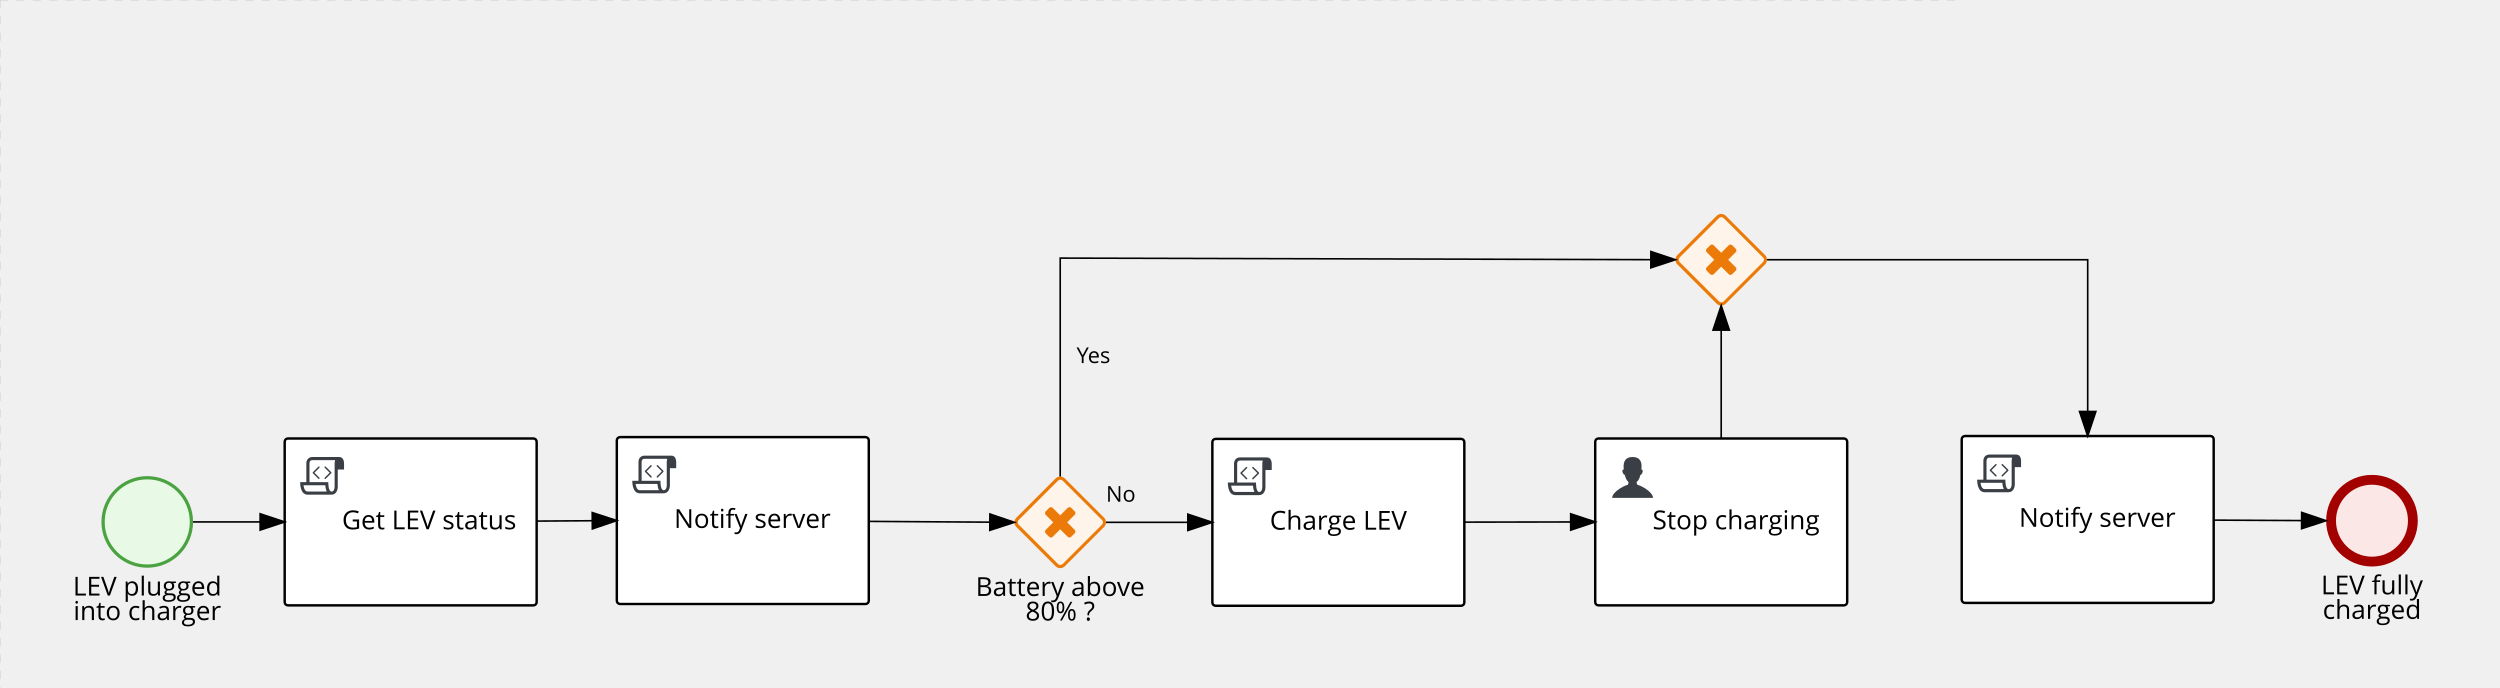
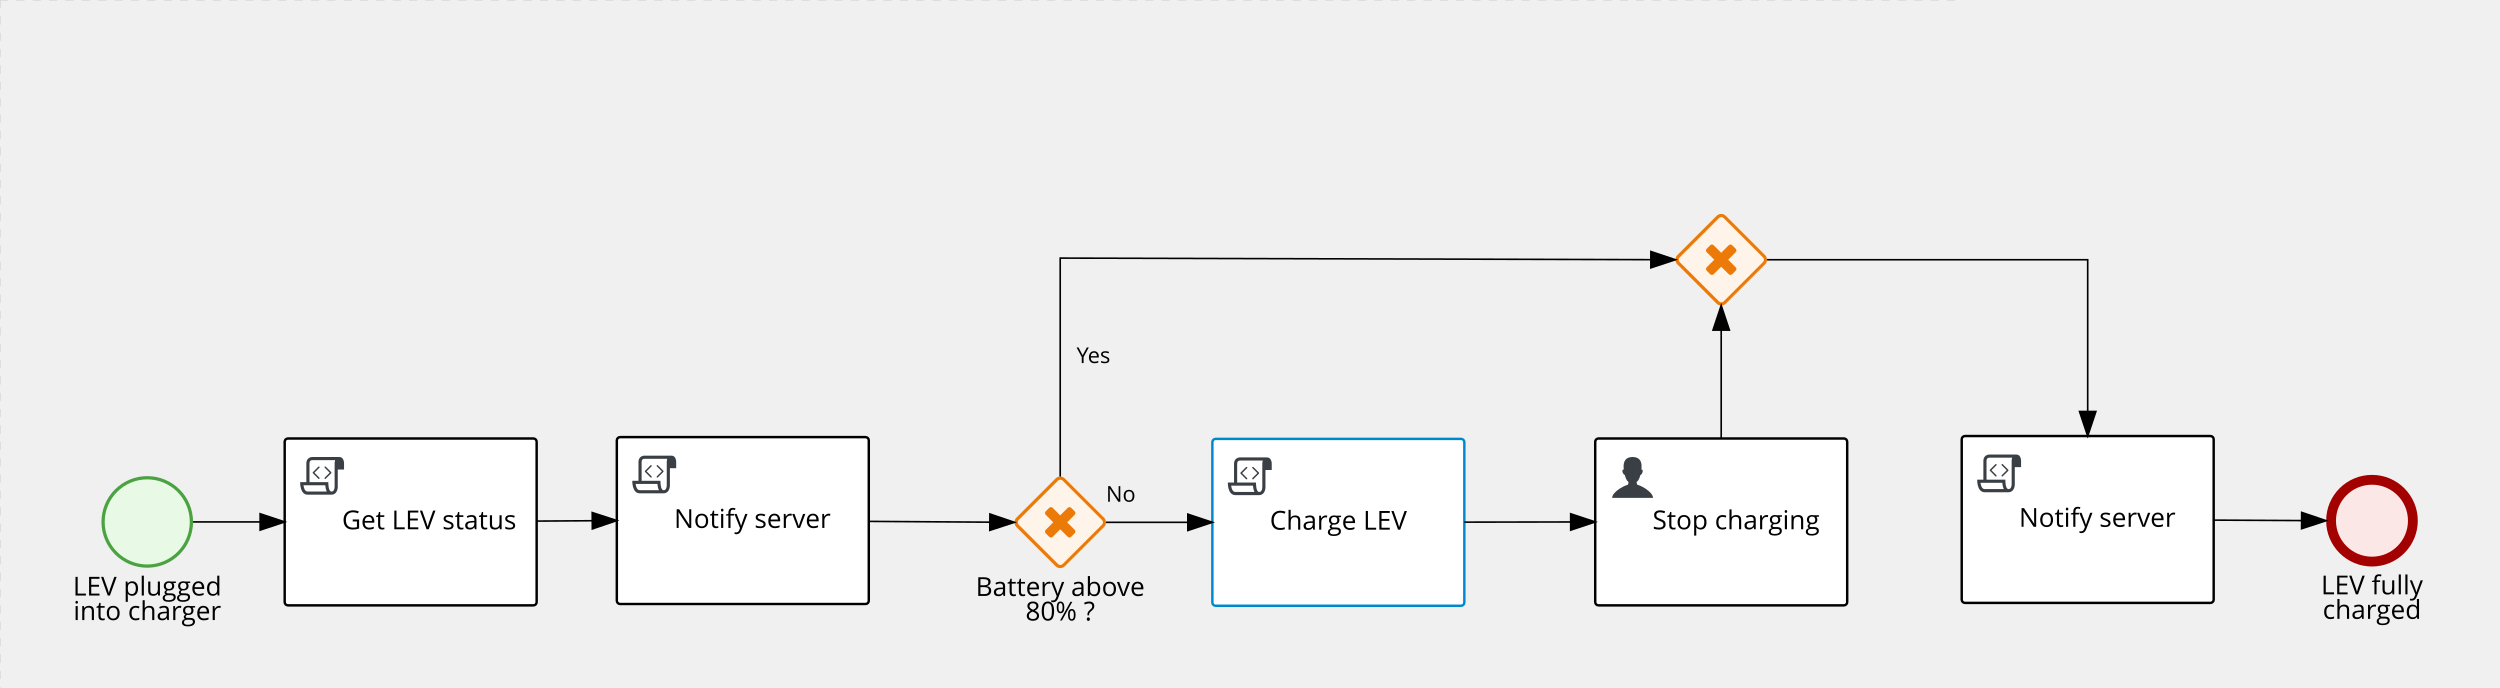
<svg xmlns="http://www.w3.org/2000/svg" version="1.1" width="1528" height="420" viewBox="0 0 1528 420">
  <defs />
  <g transform="matrix(1,0,0,1,0,0)">
    <g>
      <g>
        <g>
          <path fill="none" stroke="#d3d3d3" paint-order="fill stroke markers" d=" M 0 0 L 1200 0" stroke-miterlimit="10" stroke-opacity="0.8" stroke-dasharray="5" />
        </g>
        <g>
          <path fill="none" stroke="#d3d3d3" paint-order="fill stroke markers" d=" M 0 0 L 0 800" stroke-miterlimit="10" stroke-opacity="0.8" stroke-dasharray="5" />
        </g>
      </g>
      <g id="_4B5C4515-BD2F-43A4-8A5E-1904B69EF2A3" bpmn2nodeid="_4B5C4515-BD2F-43A4-8A5E-1904B69EF2A3" transform="matrix(1,0,0,1,620,291.25)">
        <g>
          <path fill="none" stroke="none" />
        </g>
        <g transform="matrix(0.125,0,0,0.125,0,0)">
          <g transform="matrix(1,0,0,1,0,0)">
            <path fill="#fef4ea" stroke="none" id="_4B5C4515-BD2F-43A4-8A5E-1904B69EF2A3?shapeType=BACKGROUND" paint-order="stroke fill markers" d=" M 0 0 M 224.4 4.3 C 216.4 4.3 208.4 7.3 202.3 13.4 L 13.5 202.2 C 1.3 214.4 1.3 234.2 13.5 246.4 L 202.2 435.1 C 208.3 441.2 216.4 444.2 224.3 444.2 C 232.2 444.2 240.3 441.2 246.4 435.1 L 435.1 246.4 C 447.3 234.2 447.3 214.4 435.1 202.2 L 246.5 13.4 C 240.4 7.3 232.4 4.3 224.4 4.3 L 224.4 4.3 Z" />
          </g>
          <g>
            <g transform="matrix(1,0,0,1,0,0)">
              <g transform="matrix(1,0,0,1,0,0)">
                <path fill="#ec7a08" stroke="none" id="_4B5C4515-BD2F-43A4-8A5E-1904B69EF2A3?shapeType=BORDER&amp;renderType=FILL" paint-order="stroke fill markers" d=" M 0 0 M 20.8 212.7 L 213.3 20.2 C 219.6 13.9 229.7 13.9 235.9 20.2 L 428.4 212.7 C 434.7 219 434.7 229.1 428.4 235.3 L 235.9 427.8 C 229.6 434.1 219.5 434.1 213.3 427.8 L 20.8 235.3 C 14.5 229.1 14.5 218.9 20.8 212.7 L 20.8 212.7 Z M 0 0 M 0 224 C 0 232.1 3.1 240.3 9.3 246.5 L 201.5 438.7 C 213.9 451.1 234.1 451.1 246.5 438.7 L 438.7 246.5 C 444.9 240.3 448 232.1 448 224 C 448 215.9 444.9 207.7 438.7 201.5 L 246.5 9.3 C 234.1 -3.1 213.9 -3.1 201.5 9.3 L 9.3 201.5 C 3.1 207.7 0 215.9 0 224 L 0 224 Z" />
              </g>
            </g>
          </g>
          <g>
            <g transform="matrix(1,0,0,1,0,0)">
              <g transform="matrix(1,0,0,1,0,0)">
                <path fill="#ec7a08" stroke="none" id="_4B5C4515-BD2F-43A4-8A5E-1904B69EF2A3undefined" paint-order="stroke fill markers" d=" M 0 0 M 298.2 269.2 C 298.2 272.6 297.1 275.3 294.7 277.7 L 277.7 294.7 C 275.3 297.1 272.6 298.2 269.2 298.2 C 265.8 298.2 263.1 297.1 260.7 294.7 L 224 258 L 187.2 294.8 C 184.8 297.2 182.1 298.3 178.7 298.3 C 175.3 298.3 172.6 297.2 170.2 294.8 L 153.2 277.8 C 150.8 275.4 149.7 272.7 149.7 269.3 C 149.7 265.9 150.8 263.2 153.2 260.8 L 190 224 L 153.2 187.2 C 150.8 184.8 149.7 182 149.7 178.7 C 149.7 175.3 150.8 172.5 153.2 170.2 L 170.2 153.2 C 172.6 150.8 175.3 149.7 178.7 149.7 C 182.1 149.7 184.8 150.8 187.2 153.2 L 224 190 L 260.8 153.2 C 263.2 150.8 265.9 149.7 269.3 149.7 C 272.7 149.7 275.4 150.8 277.8 153.2 L 294.8 170.2 C 297.2 172.5 298.3 175.3 298.3 178.7 C 298.3 182 297.2 184.8 294.8 187.2 L 258 224 L 294.8 260.8 C 297.1 263.1 298.2 265.9 298.2 269.2 Z" />
              </g>
            </g>
          </g>
        </g>
        <g transform="matrix(1,0,0,1,-25.74219,61)">
          <text fill="#000000" stroke="none" font-family="Open Sans" font-size="12pt" font-style="normal" font-weight="normal" text-decoration="normal" x="53.742" y="12" text-anchor="middle" dominant-baseline="alphabetic">Battery above </text>
          <text fill="#000000" stroke="none" font-family="Open Sans" font-size="12pt" font-style="normal" font-weight="normal" text-decoration="normal" x="53.742" y="27" text-anchor="middle" dominant-baseline="alphabetic">        80% ?        </text>
        </g>
      </g>
      <g id="_B5CCC057-EF30-4952-B1A7-DE82EDC33570" bpmn2nodeid="_B5CCC057-EF30-4952-B1A7-DE82EDC33570" transform="matrix(1,0,0,1,62,291)">
        <g>
          <path fill="none" stroke="none" />
        </g>
        <g transform="matrix(0.125,0,0,0.125,0,0)">
          <g transform="matrix(1,0,0,1,0,0)">
            <path fill="#e8fae6" stroke="none" id="_B5CCC057-EF30-4952-B1A7-DE82EDC33570?shapeType=BACKGROUND" paint-order="stroke fill markers" d=" M 0 0 M 444 224 C 444 263.9 434.2 300.8 414.4 334.5 C 394.7 368.2 368 394.9 334.4 414.5 C 300.8 434.1 263.9 444 224 444 C 184.1 444 147.2 434.2 113.5 414.4 C 79.8 394.7 53.1 368 33.5 334.4 C 13.9 300.8 4 263.9 4 224 C 4 184.1 13.8 147.2 33.6 113.5 C 53.4 79.8 80.1 53.1 113.6 33.5 C 147.1 13.9 184.1 4 224 4 C 263.9 4 300.8 13.8 334.5 33.6 C 368.2 53.4 394.9 80.1 414.5 113.6 C 434.1 147.1 444 184.1 444 224 Z" />
          </g>
          <g>
            <g transform="matrix(1,0,0,1,0,0)">
              <g transform="matrix(1,0,0,1,0,0)">
                <path fill="#4aa241" stroke="none" id="_B5CCC057-EF30-4952-B1A7-DE82EDC33570?shapeType=BORDER&amp;renderType=FILL" paint-order="stroke fill markers" d=" M 0 0 M 224 0 C 100.3 0 0 100.3 0 224 C 0 347.7 100.3 448 224 448 C 347.7 448 448 347.7 448 224 C 448 100.3 347.7 0 224 0 Z M 0 0 M 224 432 C 109.1 432 16 338.9 16 224 C 16 109.1 109.1 16 224 16 C 338.9 16 432 109.1 432 224 C 432 338.9 338.9 432 224 432 Z" />
              </g>
            </g>
          </g>
        </g>
        <g transform="matrix(1,0,0,1,-19.51172,61)">
          <text fill="#000000" stroke="none" font-family="Open Sans" font-size="12pt" font-style="normal" font-weight="normal" text-decoration="normal" x="47.512" y="12" text-anchor="middle" dominant-baseline="alphabetic">LEV plugged </text>
          <text fill="#000000" stroke="none" font-family="Open Sans" font-size="12pt" font-style="normal" font-weight="normal" text-decoration="normal" x="47.512" y="27" text-anchor="middle" dominant-baseline="alphabetic">into charger </text>
        </g>
      </g>
      <g id="_08F3C379-D075-4F62-9CAC-3A40F6E01151" bpmn2nodeid="_08F3C379-D075-4F62-9CAC-3A40F6E01151" transform="matrix(1,0,0,1,1024,130.75)">
        <g>
          <path fill="none" stroke="none" />
        </g>
        <g transform="matrix(0.125,0,0,0.125,0,0)">
          <g transform="matrix(1,0,0,1,0,0)">
            <path fill="#fef4ea" stroke="none" id="_08F3C379-D075-4F62-9CAC-3A40F6E01151?shapeType=BACKGROUND" paint-order="stroke fill markers" d=" M 0 0 M 224.4 4.3 C 216.4 4.3 208.4 7.3 202.3 13.4 L 13.5 202.2 C 1.3 214.4 1.3 234.2 13.5 246.4 L 202.2 435.1 C 208.3 441.2 216.4 444.2 224.3 444.2 C 232.2 444.2 240.3 441.2 246.4 435.1 L 435.1 246.4 C 447.3 234.2 447.3 214.4 435.1 202.2 L 246.5 13.4 C 240.4 7.3 232.4 4.3 224.4 4.3 L 224.4 4.3 Z" />
          </g>
          <g>
            <g transform="matrix(1,0,0,1,0,0)">
              <g transform="matrix(1,0,0,1,0,0)">
                <path fill="#ec7a08" stroke="none" id="_08F3C379-D075-4F62-9CAC-3A40F6E01151?shapeType=BORDER&amp;renderType=FILL" paint-order="stroke fill markers" d=" M 0 0 M 20.8 212.7 L 213.3 20.2 C 219.6 13.9 229.7 13.9 235.9 20.2 L 428.4 212.7 C 434.7 219 434.7 229.1 428.4 235.3 L 235.9 427.8 C 229.6 434.1 219.5 434.1 213.3 427.8 L 20.8 235.3 C 14.5 229.1 14.5 218.9 20.8 212.7 L 20.8 212.7 Z M 0 0 M 0 224 C 0 232.1 3.1 240.3 9.3 246.5 L 201.5 438.7 C 213.9 451.1 234.1 451.1 246.5 438.7 L 438.7 246.5 C 444.9 240.3 448 232.1 448 224 C 448 215.9 444.9 207.7 438.7 201.5 L 246.5 9.3 C 234.1 -3.1 213.9 -3.1 201.5 9.3 L 9.3 201.5 C 3.1 207.7 0 215.9 0 224 L 0 224 Z" />
              </g>
            </g>
          </g>
          <g>
            <g transform="matrix(1,0,0,1,0,0)">
              <g transform="matrix(1,0,0,1,0,0)">
                <path fill="#ec7a08" stroke="none" id="_08F3C379-D075-4F62-9CAC-3A40F6E01151undefined" paint-order="stroke fill markers" d=" M 0 0 M 298.2 269.2 C 298.2 272.6 297.1 275.3 294.7 277.7 L 277.7 294.7 C 275.3 297.1 272.6 298.2 269.2 298.2 C 265.8 298.2 263.1 297.1 260.7 294.7 L 224 258 L 187.2 294.8 C 184.8 297.2 182.1 298.3 178.7 298.3 C 175.3 298.3 172.6 297.2 170.2 294.8 L 153.2 277.8 C 150.8 275.4 149.7 272.7 149.7 269.3 C 149.7 265.9 150.8 263.2 153.2 260.8 L 190 224 L 153.2 187.2 C 150.8 184.8 149.7 182 149.7 178.7 C 149.7 175.3 150.8 172.5 153.2 170.2 L 170.2 153.2 C 172.6 150.8 175.3 149.7 178.7 149.7 C 182.1 149.7 184.8 150.8 187.2 153.2 L 224 190 L 260.8 153.2 C 263.2 150.8 265.9 149.7 269.3 149.7 C 272.7 149.7 275.4 150.8 277.8 153.2 L 294.8 170.2 C 297.2 172.5 298.3 175.3 298.3 178.7 C 298.3 182 297.2 184.8 294.8 187.2 L 258 224 L 294.8 260.8 C 297.1 263.1 298.2 265.9 298.2 269.2 Z" />
              </g>
            </g>
          </g>
        </g>
        <g transform="matrix(1,0,0,1,28,61)" />
      </g>
      <g id="_A47060D8-9A13-48FD-B64A-E8CAF3DBD5E8" bpmn2nodeid="_A47060D8-9A13-48FD-B64A-E8CAF3DBD5E8" transform="matrix(1,0,0,1,377,267.168)">
        <g>
          <path fill="none" stroke="none" />
        </g>
        <g transform="matrix(1,0,0,1,0,0)">
          <path fill="#ffffff" stroke="none" id="_A47060D8-9A13-48FD-B64A-E8CAF3DBD5E8?shapeType=BACKGROUND" paint-order="stroke fill markers" d=" M 2 0 L 152 0 L 152 0 A 2 2 0 0 1 154 2 L 154 100 L 154 100 A 2 2 0 0 1 152 102 L 2 102 L 2 102 A 2 2 0 0 1 0 100 L 0 2 L 0 2 A 2 2 0 0 1 2 0 Z" />
        </g>
        <g transform="matrix(1,0,0,1,0,0)">
          <path fill="none" stroke="rgb(0,0,0)" id="_A47060D8-9A13-48FD-B64A-E8CAF3DBD5E8?shapeType=BORDER&amp;renderType=STROKE" paint-order="fill stroke markers" d=" M 2 0 L 152 0 L 152 0 A 2 2 0 0 1 154 2 L 154 100 L 154 100 A 2 2 0 0 1 152 102 L 2 102 L 2 102 A 2 2 0 0 1 0 100 L 0 2 L 0 2 A 2 2 0 0 1 2 0 Z" stroke-miterlimit="10" stroke-width="1.5" stroke-dasharray="" />
        </g>
        <g>
          <g transform="matrix(0.06,0,0,0.06,9.4,9.4)">
            <g transform="matrix(1,0,0,1,0,0)">
              <path fill="#393f44" stroke="none" id="_A47060D8-9A13-48FD-B64A-E8CAF3DBD5E8undefined" paint-order="stroke fill markers" d=" M 0 0 M 197.3 130.2 C 194.4 127.3 189.6 127.3 186.7 130.2 L 130.2 186.7 C 127.3 189.6 127.3 194.4 130.2 197.3 L 186.7 253.8 C 188.1 255.3 190.1 256 192 256 C 193.9 256 195.9 255.3 197.3 253.7 C 200.2 250.8 200.2 246 197.3 243.1 L 146.2 192 L 197.3 140.8 C 200.2 137.9 200.2 133.1 197.3 130.2 Z" />
            </g>
            <g transform="matrix(1,0,0,1,0,0)">
              <path fill="#393f44" stroke="none" id="_A47060D8-9A13-48FD-B64A-E8CAF3DBD5E8undefined" paint-order="stroke fill markers" d=" M 0 0 M 261.3 130.2 C 258.4 127.3 253.6 127.3 250.7 130.2 C 247.8 133.1 247.8 137.9 250.7 140.8 L 301.8 191.9 L 250.7 243 C 247.8 245.9 247.8 250.7 250.7 253.6 C 252.1 255.3 254.1 256 256 256 C 257.9 256 259.9 255.3 261.3 253.8 L 317.8 197.3 C 320.7 194.4 320.7 189.6 317.8 186.7 L 261.3 130.2 Z" />
            </g>
            <g transform="matrix(1,0,0,1,0,0)">
              <path fill="#393f44" stroke="none" id="_A47060D8-9A13-48FD-B64A-E8CAF3DBD5E8undefined" paint-order="stroke fill markers" d=" M 0 0 M 400 32 C 400 32 152.8 32 128 32 C 62 32 64 96 64 96 L 64 288 L 1 288 C 1 288 -4 416 78 416 L 320 416 C 368 416 384 368 384 336 C 384 314.2 384 224.4 384 160 L 448 160 L 448 96 C 448 96 449 32 400 32 Z M 0 0 M 78 383.9 C 68.5 383.9 61.6 381.1 55.5 374.9 C 43.4 362.4 37.5 339.6 34.9 320 L 256.9 320 C 257.1 322.7 257.3 325.4 257.6 328.2 C 260 351.6 264.7 370.1 271.9 383.9 L 78 383.9 L 78 383.9 Z M 0 0 M 352 336 C 352 345.9 349.6 360.3 342.9 371 C 337.2 380.1 330.4 384 320 384 C 285 384 288 288 288 288 L 96 288 L 96 96 L 96 95.9 L 96 95.1 C 96 90.6 97.6 78.3 104.7 71.2 C 106.5 69.4 111.9 64 128 64 L 356.5 64 C 354.4 72.8 352.8 81.8 352.2 89.9 C 352.2 90.5 352.1 91.1 352.1 91.7 C 352.1 92 352.1 92.3 352.1 92.6 C 352 94.8 352 96 352 96 L 352 160 L 352 336 Z" />
            </g>
          </g>
        </g>
        <g transform="matrix(1,0,0,1,35,43.5)">
          <text fill="#000000" stroke="none" font-family="Open Sans" font-size="12pt" font-style="normal" font-weight="normal" text-decoration="normal" x="47.863" y="12" text-anchor="middle" dominant-baseline="alphabetic">Notify server</text>
        </g>
      </g>
      <g id="_00CB8FBA-5BE4-4E2A-A73D-FD6F79FF0930" bpmn2nodeid="_00CB8FBA-5BE4-4E2A-A73D-FD6F79FF0930" transform="matrix(1,0,0,1,174,268)">
        <g>
          <path fill="none" stroke="none" />
        </g>
        <g transform="matrix(1,0,0,1,0,0)">
          <path fill="#ffffff" stroke="none" id="_00CB8FBA-5BE4-4E2A-A73D-FD6F79FF0930?shapeType=BACKGROUND" paint-order="stroke fill markers" d=" M 2 0 L 152 0 L 152 0 A 2 2 0 0 1 154 2 L 154 100 L 154 100 A 2 2 0 0 1 152 102 L 2 102 L 2 102 A 2 2 0 0 1 0 100 L 0 2 L 0 2 A 2 2 0 0 1 2 0 Z" />
        </g>
        <g transform="matrix(1,0,0,1,0,0)">
          <path fill="none" stroke="rgb(0,0,0)" id="_00CB8FBA-5BE4-4E2A-A73D-FD6F79FF0930?shapeType=BORDER&amp;renderType=STROKE" paint-order="fill stroke markers" d=" M 2 0 L 152 0 L 152 0 A 2 2 0 0 1 154 2 L 154 100 L 154 100 A 2 2 0 0 1 152 102 L 2 102 L 2 102 A 2 2 0 0 1 0 100 L 0 2 L 0 2 A 2 2 0 0 1 2 0 Z" stroke-miterlimit="10" stroke-width="1.5" stroke-dasharray="" />
        </g>
        <g>
          <g transform="matrix(0.06,0,0,0.06,9.4,9.4)">
            <g transform="matrix(1,0,0,1,0,0)">
              <path fill="#393f44" stroke="none" id="_00CB8FBA-5BE4-4E2A-A73D-FD6F79FF0930undefined" paint-order="stroke fill markers" d=" M 0 0 M 197.3 130.2 C 194.4 127.3 189.6 127.3 186.7 130.2 L 130.2 186.7 C 127.3 189.6 127.3 194.4 130.2 197.3 L 186.7 253.8 C 188.1 255.3 190.1 256 192 256 C 193.9 256 195.9 255.3 197.3 253.7 C 200.2 250.8 200.2 246 197.3 243.1 L 146.2 192 L 197.3 140.8 C 200.2 137.9 200.2 133.1 197.3 130.2 Z" />
            </g>
            <g transform="matrix(1,0,0,1,0,0)">
              <path fill="#393f44" stroke="none" id="_00CB8FBA-5BE4-4E2A-A73D-FD6F79FF0930undefined" paint-order="stroke fill markers" d=" M 0 0 M 261.3 130.2 C 258.4 127.3 253.6 127.3 250.7 130.2 C 247.8 133.1 247.8 137.9 250.7 140.8 L 301.8 191.9 L 250.7 243 C 247.8 245.9 247.8 250.7 250.7 253.6 C 252.1 255.3 254.1 256 256 256 C 257.9 256 259.9 255.3 261.3 253.8 L 317.8 197.3 C 320.7 194.4 320.7 189.6 317.8 186.7 L 261.3 130.2 Z" />
            </g>
            <g transform="matrix(1,0,0,1,0,0)">
              <path fill="#393f44" stroke="none" id="_00CB8FBA-5BE4-4E2A-A73D-FD6F79FF0930undefined" paint-order="stroke fill markers" d=" M 0 0 M 400 32 C 400 32 152.8 32 128 32 C 62 32 64 96 64 96 L 64 288 L 1 288 C 1 288 -4 416 78 416 L 320 416 C 368 416 384 368 384 336 C 384 314.2 384 224.4 384 160 L 448 160 L 448 96 C 448 96 449 32 400 32 Z M 0 0 M 78 383.9 C 68.5 383.9 61.6 381.1 55.5 374.9 C 43.4 362.4 37.5 339.6 34.9 320 L 256.9 320 C 257.1 322.7 257.3 325.4 257.6 328.2 C 260 351.6 264.7 370.1 271.9 383.9 L 78 383.9 L 78 383.9 Z M 0 0 M 352 336 C 352 345.9 349.6 360.3 342.9 371 C 337.2 380.1 330.4 384 320 384 C 285 384 288 288 288 288 L 96 288 L 96 96 L 96 95.9 L 96 95.1 C 96 90.6 97.6 78.3 104.7 71.2 C 106.5 69.4 111.9 64 128 64 L 356.5 64 C 354.4 72.8 352.8 81.8 352.2 89.9 C 352.2 90.5 352.1 91.1 352.1 91.7 C 352.1 92 352.1 92.3 352.1 92.6 C 352 94.8 352 96 352 96 L 352 160 L 352 336 Z" />
            </g>
          </g>
        </g>
        <g transform="matrix(1,0,0,1,35,43.5)">
          <text fill="#000000" stroke="none" font-family="Open Sans" font-size="12pt" font-style="normal" font-weight="normal" text-decoration="normal" x="53.297" y="12" text-anchor="middle" dominant-baseline="alphabetic">Get LEV status</text>
        </g>
      </g>
      <g id="_267D009A-15D0-4B9D-A7A2-544B05562087" bpmn2nodeid="_267D009A-15D0-4B9D-A7A2-544B05562087" transform="matrix(1,0,0,1,1421.75,290.25)">
        <g>
          <path fill="none" stroke="none" />
        </g>
        <g transform="matrix(0.125,0,0,0.125,0,0)">
          <g transform="matrix(1,0,0,1,0,0)">
            <path fill="#fce7e7" stroke="none" id="_267D009A-15D0-4B9D-A7A2-544B05562087?shapeType=BACKGROUND" paint-order="stroke fill markers" d=" M 0 0 M 444 224 C 444 263.9 434.2 300.8 414.4 334.5 C 394.7 368.2 368 394.9 334.4 414.5 C 300.8 434.1 263.9 444 224 444 C 184.1 444 147.2 434.2 113.5 414.4 C 79.8 394.7 53.1 368 33.5 334.4 C 13.9 300.8 4 263.9 4 224 C 4 184.1 13.8 147.2 33.6 113.5 C 53.4 79.8 80.1 53.1 113.6 33.5 C 147.1 13.9 184.1 4 224 4 C 263.9 4 300.8 13.8 334.5 33.6 C 368.2 53.4 394.9 80.1 414.5 113.6 C 434.1 147.1 444 184.1 444 224 Z" />
          </g>
          <g>
            <g transform="matrix(1,0,0,1,0,0)">
              <g transform="matrix(1,0,0,1,0,0)">
                <path fill="#a30000" stroke="none" id="_267D009A-15D0-4B9D-A7A2-544B05562087?shapeType=BORDER&amp;renderType=FILL" paint-order="stroke fill markers" d=" M 0 0 M 224 0 C 100.3 0 0 100.3 0 224 C 0 347.7 100.3 448 224 448 C 347.7 448 448 347.7 448 224 C 448 100.3 347.7 0 224 0 Z M 0 0 M 224 400 C 126.8 400 48 321.2 48 224 C 48 126.8 126.8 48 224 48 C 321.2 48 400 126.8 400 224 C 400 321.2 321.2 400 224 400 Z" />
              </g>
            </g>
          </g>
        </g>
        <g transform="matrix(1,0,0,1,-5.21875,61)">
          <text fill="#000000" stroke="none" font-family="Open Sans" font-size="12pt" font-style="normal" font-weight="normal" text-decoration="normal" x="33.219" y="12" text-anchor="middle" dominant-baseline="alphabetic">LEV fully </text>
          <text fill="#000000" stroke="none" font-family="Open Sans" font-size="12pt" font-style="normal" font-weight="normal" text-decoration="normal" x="33.219" y="27" text-anchor="middle" dominant-baseline="alphabetic">charged </text>
        </g>
      </g>
      <g id="_A56CAD33-A695-4F9C-985E-B90B38721AEA" bpmn2nodeid="_A56CAD33-A695-4F9C-985E-B90B38721AEA" transform="matrix(1,0,0,1,975,268)">
        <g>
          <path fill="none" stroke="none" />
        </g>
        <g transform="matrix(1,0,0,1,0,0)">
          <path fill="#ffffff" stroke="none" id="_A56CAD33-A695-4F9C-985E-B90B38721AEA?shapeType=BACKGROUND" paint-order="stroke fill markers" d=" M 2 0 L 152 0 L 152 0 A 2 2 0 0 1 154 2 L 154 100 L 154 100 A 2 2 0 0 1 152 102 L 2 102 L 2 102 A 2 2 0 0 1 0 100 L 0 2 L 0 2 A 2 2 0 0 1 2 0 Z" />
        </g>
        <g transform="matrix(1,0,0,1,0,0)">
          <path fill="none" stroke="rgb(0,0,0)" id="_A56CAD33-A695-4F9C-985E-B90B38721AEA?shapeType=BORDER&amp;renderType=STROKE" paint-order="fill stroke markers" d=" M 2 0 L 152 0 L 152 0 A 2 2 0 0 1 154 2 L 154 100 L 154 100 A 2 2 0 0 1 152 102 L 2 102 L 2 102 A 2 2 0 0 1 0 100 L 0 2 L 0 2 A 2 2 0 0 1 2 0 Z" stroke-miterlimit="10" stroke-width="1.5" stroke-dasharray="" />
        </g>
        <g>
          <g transform="matrix(0.06,0,0,0.06,9.4,9.4)">
            <g transform="matrix(1,0,0,1,0,0)">
              <path fill="#393f44" stroke="none" id="_A56CAD33-A695-4F9C-985E-B90B38721AEAundefined" paint-order="stroke fill markers" d=" M 0 0 M 16 445.21 C 16 440.869 18.784 431.129 22.001 424.217 C 35.768 394.64 77.283 359.28 129 333.084 C 144.516 325.224 157.347 319.964 167.807 317.174 C 171.932 316.074 175.729 314.414 176.525 313.363 C 178.894 310.234 180.914 302.908 181.727 294.5 L 182.5 286.5 L 178.507 283.455 C 166.303 274.146 154.284 251.678 148.04 226.5 C 145.611 216.707 145.056 215.462 142.984 215.158 C 141.703 214.97 138.083 212.243 134.939 209.099 C 123.233 197.393 116.891 177.376 121.44 166.49 C 123.002 162.751 128.155 159.01 131.75 159.004 C 134.448 159 134.471 158.603 132.914 138.788 C 130.927 113.496 134.279 92.265 143.132 74.076 C 152.232 55.38 167.569 42.882 189.049 36.66 C 210.203 30.532 237.797 30.532 258.951 36.66 C 300.042 48.563 318.958 83.806 314.955 141 C 314.32 150.075 313.624 157.788 313.409 158.14 C 313.194 158.493 314.575 159.073 316.479 159.43 C 328.929 161.766 330.986 177.018 321.496 196.621 C 316.903 206.109 309.357 214.508 304.817 215.185 C 303.023 215.453 302.293 217.146 299.943 226.5 C 296.659 239.567 294.474 245.305 287.948 257.995 C 282.491 268.606 273.035 281.109 268.108 284.229 L 264.871 286.278 L 265.518 292.889 C 266.345 301.33 268.639 309.871 270.877 312.837 C 272.067 314.415 275.002 315.79 280.063 317.139 C 291.069 320.075 303.617 325.274 321 334.102 C 369.815 358.891 410.848 393.758 425.032 422.5 C 429.07 430.682 432 440.232 432 445.21 L 432 448 L 224 448 L 16 448 L 16 445.21 Z" />
            </g>
          </g>
        </g>
        <g transform="matrix(1,0,0,1,4.04,13.68)">
          <g transform="matrix(0.04,0,0,0.04,63.36,69.12)">
            <g transform="matrix(1,0,0,1,0,0)">
              <path fill="none" stroke="none" />
            </g>
            <g transform="matrix(1,0,0,1,0,0)">
              <path fill="none" stroke="none" />
            </g>
          </g>
        </g>
        <g transform="matrix(1,0,0,1,35,43.5)">
          <text fill="#000000" stroke="none" font-family="Open Sans" font-size="12pt" font-style="normal" font-weight="normal" text-decoration="normal" x="51.082" y="12" text-anchor="middle" dominant-baseline="alphabetic">Stop charging</text>
        </g>
      </g>
      <g id="_7B8415BA-DBC8-49F2-ABD2-9E426F52D6A6" bpmn2nodeid="_7B8415BA-DBC8-49F2-ABD2-9E426F52D6A6" transform="matrix(1,0,0,1,1199,266.5)">
        <g>
          <path fill="none" stroke="none" />
        </g>
        <g transform="matrix(1,0,0,1,0,0)">
          <path fill="#ffffff" stroke="none" id="_7B8415BA-DBC8-49F2-ABD2-9E426F52D6A6?shapeType=BACKGROUND" paint-order="stroke fill markers" d=" M 2 0 L 152 0 L 152 0 A 2 2 0 0 1 154 2 L 154 100 L 154 100 A 2 2 0 0 1 152 102 L 2 102 L 2 102 A 2 2 0 0 1 0 100 L 0 2 L 0 2 A 2 2 0 0 1 2 0 Z" />
        </g>
        <g transform="matrix(1,0,0,1,0,0)">
          <path fill="none" stroke="rgb(0,0,0)" id="_7B8415BA-DBC8-49F2-ABD2-9E426F52D6A6?shapeType=BORDER&amp;renderType=STROKE" paint-order="fill stroke markers" d=" M 2 0 L 152 0 L 152 0 A 2 2 0 0 1 154 2 L 154 100 L 154 100 A 2 2 0 0 1 152 102 L 2 102 L 2 102 A 2 2 0 0 1 0 100 L 0 2 L 0 2 A 2 2 0 0 1 2 0 Z" stroke-miterlimit="10" stroke-width="1.5" stroke-dasharray="" />
        </g>
        <g>
          <g transform="matrix(0.06,0,0,0.06,9.4,9.4)">
            <g transform="matrix(1,0,0,1,0,0)">
              <path fill="#393f44" stroke="none" id="_7B8415BA-DBC8-49F2-ABD2-9E426F52D6A6undefined" paint-order="stroke fill markers" d=" M 0 0 M 197.3 130.2 C 194.4 127.3 189.6 127.3 186.7 130.2 L 130.2 186.7 C 127.3 189.6 127.3 194.4 130.2 197.3 L 186.7 253.8 C 188.1 255.3 190.1 256 192 256 C 193.9 256 195.9 255.3 197.3 253.7 C 200.2 250.8 200.2 246 197.3 243.1 L 146.2 192 L 197.3 140.8 C 200.2 137.9 200.2 133.1 197.3 130.2 Z" />
            </g>
            <g transform="matrix(1,0,0,1,0,0)">
              <path fill="#393f44" stroke="none" id="_7B8415BA-DBC8-49F2-ABD2-9E426F52D6A6undefined" paint-order="stroke fill markers" d=" M 0 0 M 261.3 130.2 C 258.4 127.3 253.6 127.3 250.7 130.2 C 247.8 133.1 247.8 137.9 250.7 140.8 L 301.8 191.9 L 250.7 243 C 247.8 245.9 247.8 250.7 250.7 253.6 C 252.1 255.3 254.1 256 256 256 C 257.9 256 259.9 255.3 261.3 253.8 L 317.8 197.3 C 320.7 194.4 320.7 189.6 317.8 186.7 L 261.3 130.2 Z" />
            </g>
            <g transform="matrix(1,0,0,1,0,0)">
              <path fill="#393f44" stroke="none" id="_7B8415BA-DBC8-49F2-ABD2-9E426F52D6A6undefined" paint-order="stroke fill markers" d=" M 0 0 M 400 32 C 400 32 152.8 32 128 32 C 62 32 64 96 64 96 L 64 288 L 1 288 C 1 288 -4 416 78 416 L 320 416 C 368 416 384 368 384 336 C 384 314.2 384 224.4 384 160 L 448 160 L 448 96 C 448 96 449 32 400 32 Z M 0 0 M 78 383.9 C 68.5 383.9 61.6 381.1 55.5 374.9 C 43.4 362.4 37.5 339.6 34.9 320 L 256.9 320 C 257.1 322.7 257.3 325.4 257.6 328.2 C 260 351.6 264.7 370.1 271.9 383.9 L 78 383.9 L 78 383.9 Z M 0 0 M 352 336 C 352 345.9 349.6 360.3 342.9 371 C 337.2 380.1 330.4 384 320 384 C 285 384 288 288 288 288 L 96 288 L 96 96 L 96 95.9 L 96 95.1 C 96 90.6 97.6 78.3 104.7 71.2 C 106.5 69.4 111.9 64 128 64 L 356.5 64 C 354.4 72.8 352.8 81.8 352.2 89.9 C 352.2 90.5 352.1 91.1 352.1 91.7 C 352.1 92 352.1 92.3 352.1 92.6 C 352 94.8 352 96 352 96 L 352 160 L 352 336 Z" />
            </g>
          </g>
        </g>
        <g transform="matrix(1,0,0,1,35,43.5)">
          <text fill="#000000" stroke="none" font-family="Open Sans" font-size="12pt" font-style="normal" font-weight="normal" text-decoration="normal" x="47.863" y="12" text-anchor="middle" dominant-baseline="alphabetic">Notify server</text>
        </g>
      </g>
      <g id="_19D786FC-D7FB-4C03-B719-FF352D327937" bpmn2nodeid="_19D786FC-D7FB-4C03-B719-FF352D327937">
        <g>
          <path fill="none" stroke="#000000" paint-order="fill stroke markers" d=" M 118 319 L 159 319" stroke-miterlimit="10" stroke-dasharray="" />
        </g>
        <g transform="matrix(1,0,0,1,118,319)" />
        <g transform="matrix(6.123233995736766e-17,1,-1,6.123233995736766e-17,174,314)">
          <path fill="#000000" stroke="#000000" paint-order="fill stroke markers" d=" M 10 15 L 0 15 L 5 0 Z" stroke-miterlimit="10" stroke-dasharray="" />
        </g>
        <g transform="matrix(1,0,0,1,118,309)" />
      </g>
      <g id="_B98D2DA4-13BD-46E5-80C0-3EDC1DD0232F" bpmn2nodeid="_B98D2DA4-13BD-46E5-80C0-3EDC1DD0232F">
        <g>
          <path fill="none" stroke="#000000" paint-order="fill stroke markers" d=" M 328 318.492 L 362 318.267" stroke-miterlimit="10" stroke-dasharray="" />
        </g>
        <g transform="matrix(1,0,0,1,328,318.4916)" />
        <g transform="matrix(0.006602794,0.9999782,-0.9999782,0.006602794,376.967,313.1681)">
          <path fill="#000000" stroke="#000000" paint-order="fill stroke markers" d=" M 10 15 L 0 15 L 5 0 Z" stroke-miterlimit="10" stroke-dasharray="" />
        </g>
        <g transform="matrix(1,0,0,1,328.066,308.33)" />
      </g>
      <g id="_B2F99227-0084-4194-979D-E32E0EA1E0A1" bpmn2nodeid="_B2F99227-0084-4194-979D-E32E0EA1E0A1">
        <g>
          <path fill="none" stroke="#000000" paint-order="fill stroke markers" d=" M 531 318.67 L 605 319.152" stroke-miterlimit="10" stroke-dasharray="" />
        </g>
        <g transform="matrix(1,0,0,1,531,318.6699)" />
        <g transform="matrix(-0.006517754,0.9999788,-0.9999788,-0.006517754,620.0326,314.2501)">
          <path fill="#000000" stroke="#000000" paint-order="fill stroke markers" d=" M 10 15 L 0 15 L 5 0 Z" stroke-miterlimit="10" stroke-dasharray="" />
        </g>
        <g transform="matrix(1,0,0,1,531.0652,308.9602)" />
      </g>
      <g id="_8F596190-157C-4928-8E80-0404A342CAF7" bpmn2nodeid="_8F596190-157C-4928-8E80-0404A342CAF7">
        <g>
          <path fill="none" stroke="#000000" paint-order="fill stroke markers" d=" M 648 291.25 L 648 157.75 L 1009 158.71" stroke-miterlimit="10" stroke-dasharray="" />
        </g>
        <g transform="matrix(1,0,0,1,648,291.25)" />
        <g transform="matrix(-0.002659565,0.9999965,-0.9999965,-0.002659565,1024.013,153.75)">
          <path fill="#000000" stroke="#000000" paint-order="fill stroke markers" d=" M 10 15 L 0 15 L 5 0 Z" stroke-miterlimit="10" stroke-dasharray="" />
        </g>
        <g transform="matrix(1,0,0,1,658,211.5)">
          <text fill="#000000" stroke="none" font-family="Open Sans" font-size="10pt" font-style="normal" font-weight="normal" text-decoration="normal" x="0" y="10.4" text-anchor="start" dominant-baseline="alphabetic">Yes                                 </text>
        </g>
      </g>
      <g id="_C92D2FE5-BDF6-4644-A873-4E2D21BAF909" bpmn2nodeid="_C92D2FE5-BDF6-4644-A873-4E2D21BAF909">
        <g>
          <path fill="none" stroke="#000000" paint-order="fill stroke markers" d=" M 1080 158.75 L 1276 158.75 L 1276 251.5" stroke-miterlimit="10" stroke-dasharray="" />
        </g>
        <g transform="matrix(1,0,0,1,1080,158.75)" />
        <g transform="matrix(-1,1.2246467991473532e-16,-1.2246467991473532e-16,-1,1281,266.5)">
          <path fill="#000000" stroke="#000000" paint-order="fill stroke markers" d=" M 10 15 L 0 15 L 5 0 Z" stroke-miterlimit="10" stroke-dasharray="" />
        </g>
        <g transform="matrix(1,0,0,1,1080,148.75)" />
      </g>
      <g id="_49458C81-71A1-4223-A836-1BB2FD4FA9A5" bpmn2nodeid="_49458C81-71A1-4223-A836-1BB2FD4FA9A5">
        <g>
          <path fill="none" stroke="#000000" paint-order="fill stroke markers" d=" M 1353 317.896 L 1406.75 318.173" stroke-miterlimit="10" stroke-dasharray="" />
        </g>
        <g transform="matrix(1,0,0,1,1353,317.8962)" />
        <g transform="matrix(-0.005145729,0.9999868,-0.9999868,-0.005145729,1421.776,313.2501)">
          <path fill="#000000" stroke="#000000" paint-order="fill stroke markers" d=" M 10 15 L 0 15 L 5 0 Z" stroke-miterlimit="10" stroke-dasharray="" />
        </g>
        <g transform="matrix(1,0,0,1,1353.051,308.0732)" />
      </g>
      <g id="_8E979A52-2DFD-42E6-AFFD-8E4CE717A781" bpmn2nodeid="_8E979A52-2DFD-42E6-AFFD-8E4CE717A781">
        <g>
          <path fill="none" stroke="#000000" paint-order="fill stroke markers" d=" M 1052 268 L 1052 201.75" stroke-miterlimit="10" stroke-dasharray="" />
        </g>
        <g transform="matrix(1,0,0,1,1052,268)" />
        <g transform="matrix(1,0,0,1,1047,186.75)">
          <path fill="#000000" stroke="#000000" paint-order="fill stroke markers" d=" M 10 15 L 0 15 L 5 0 Z" stroke-miterlimit="10" stroke-dasharray="" />
        </g>
        <g transform="matrix(1,0,0,1,1062,227.375)" />
      </g>
      <g transform="matrix(1,0,0,1,620,291.25)" />
      <g transform="matrix(1,0,0,1,62,291)" />
      <g transform="matrix(1,0,0,1,1024,130.75)" />
      <g transform="matrix(1,0,0,1,377,267.168)" />
      <g transform="matrix(1,0,0,1,174,268)" />
      <g transform="matrix(1,0,0,1,1421.75,290.25)" />
      <g transform="matrix(1,0,0,1,975,268)" />
      <g transform="matrix(1,0,0,1,1199,266.5)" />
      <g id="_2D353FE5-7EA9-4442-9D02-125BDD913A92" bpmn2nodeid="_2D353FE5-7EA9-4442-9D02-125BDD913A92" transform="matrix(1,0,0,1,741,268.25)">
        <g>
          <path fill="none" stroke="none" />
        </g>
        <g transform="matrix(1,0,0,1,0,0)">
          <path fill="#ffffff" stroke="none" id="_2D353FE5-7EA9-4442-9D02-125BDD913A92?shapeType=BACKGROUND" paint-order="stroke fill markers" d=" M 2 0 L 152 0 L 152 0 A 2 2 0 0 1 154 2 L 154 100 L 154 100 A 2 2 0 0 1 152 102 L 2 102 L 2 102 A 2 2 0 0 1 0 100 L 0 2 L 0 2 A 2 2 0 0 1 2 0 Z" />
        </g>
        <g transform="matrix(1,0,0,1,0,0)">
-           <path fill="none" stroke="rgb(0,0,0)" id="_2D353FE5-7EA9-4442-9D02-125BDD913A92?shapeType=BORDER&amp;renderType=STROKE" paint-order="fill stroke markers" d=" M 2 0 L 152 0 L 152 0 A 2 2 0 0 1 154 2 L 154 100 L 154 100 A 2 2 0 0 1 152 102 L 2 102 L 2 102 A 2 2 0 0 1 0 100 L 0 2 L 0 2 A 2 2 0 0 1 2 0 Z" stroke-miterlimit="10" stroke-width="1.5" stroke-dasharray="" />
+           <path fill="none" stroke="rgb(0,136,206)" id="_2D353FE5-7EA9-4442-9D02-125BDD913A92?shapeType=BORDER&amp;renderType=STROKE" paint-order="fill stroke markers" d=" M 2 0 L 152 0 L 152 0 A 2 2 0 0 1 154 2 L 154 100 L 154 100 A 2 2 0 0 1 152 102 L 2 102 L 2 102 A 2 2 0 0 1 0 100 L 0 2 L 0 2 A 2 2 0 0 1 2 0 Z" stroke-miterlimit="10" stroke-width="1.5" stroke-dasharray="" />
        </g>
        <g>
          <g transform="matrix(0.06,0,0,0.06,9.4,9.4)">
            <g transform="matrix(1,0,0,1,0,0)">
              <path fill="#393f44" stroke="none" id="_2D353FE5-7EA9-4442-9D02-125BDD913A92undefined" paint-order="stroke fill markers" d=" M 0 0 M 197.3 130.2 C 194.4 127.3 189.6 127.3 186.7 130.2 L 130.2 186.7 C 127.3 189.6 127.3 194.4 130.2 197.3 L 186.7 253.8 C 188.1 255.3 190.1 256 192 256 C 193.9 256 195.9 255.3 197.3 253.7 C 200.2 250.8 200.2 246 197.3 243.1 L 146.2 192 L 197.3 140.8 C 200.2 137.9 200.2 133.1 197.3 130.2 Z" />
            </g>
            <g transform="matrix(1,0,0,1,0,0)">
              <path fill="#393f44" stroke="none" id="_2D353FE5-7EA9-4442-9D02-125BDD913A92undefined" paint-order="stroke fill markers" d=" M 0 0 M 261.3 130.2 C 258.4 127.3 253.6 127.3 250.7 130.2 C 247.8 133.1 247.8 137.9 250.7 140.8 L 301.8 191.9 L 250.7 243 C 247.8 245.9 247.8 250.7 250.7 253.6 C 252.1 255.3 254.1 256 256 256 C 257.9 256 259.9 255.3 261.3 253.8 L 317.8 197.3 C 320.7 194.4 320.7 189.6 317.8 186.7 L 261.3 130.2 Z" />
            </g>
            <g transform="matrix(1,0,0,1,0,0)">
              <path fill="#393f44" stroke="none" id="_2D353FE5-7EA9-4442-9D02-125BDD913A92undefined" paint-order="stroke fill markers" d=" M 0 0 M 400 32 C 400 32 152.8 32 128 32 C 62 32 64 96 64 96 L 64 288 L 1 288 C 1 288 -4 416 78 416 L 320 416 C 368 416 384 368 384 336 C 384 314.2 384 224.4 384 160 L 448 160 L 448 96 C 448 96 449 32 400 32 Z M 0 0 M 78 383.9 C 68.5 383.9 61.6 381.1 55.5 374.9 C 43.4 362.4 37.5 339.6 34.9 320 L 256.9 320 C 257.1 322.7 257.3 325.4 257.6 328.2 C 260 351.6 264.7 370.1 271.9 383.9 L 78 383.9 L 78 383.9 Z M 0 0 M 352 336 C 352 345.9 349.6 360.3 342.9 371 C 337.2 380.1 330.4 384 320 384 C 285 384 288 288 288 288 L 96 288 L 96 96 L 96 95.9 L 96 95.1 C 96 90.6 97.6 78.3 104.7 71.2 C 106.5 69.4 111.9 64 128 64 L 356.5 64 C 354.4 72.8 352.8 81.8 352.2 89.9 C 352.2 90.5 352.1 91.1 352.1 91.7 C 352.1 92 352.1 92.3 352.1 92.6 C 352 94.8 352 96 352 96 L 352 160 L 352 336 Z" />
            </g>
          </g>
        </g>
        <g transform="matrix(1,0,0,1,35.09375,43.5)">
          <text fill="#000000" stroke="none" font-family="Open Sans" font-size="12pt" font-style="normal" font-weight="normal" text-decoration="normal" x="41.906" y="12" text-anchor="middle" dominant-baseline="alphabetic">Charge LEV</text>
        </g>
      </g>
      <g id="_BA648518-7868-42EE-ACF9-2CA76042FD84" bpmn2nodeid="_BA648518-7868-42EE-ACF9-2CA76042FD84">
        <g>
          <path fill="none" stroke="#000000" paint-order="fill stroke markers" d=" M 676 319.25 L 726 319.25" stroke-miterlimit="10" stroke-dasharray="" />
        </g>
        <g transform="matrix(1,0,0,1,676,319.25)" />
        <g transform="matrix(6.123233995736766e-17,1,-1,6.123233995736766e-17,741,314.25)">
          <path fill="#000000" stroke="#000000" paint-order="fill stroke markers" d=" M 10 15 L 0 15 L 5 0 Z" stroke-miterlimit="10" stroke-dasharray="" />
        </g>
        <g transform="matrix(1,0,0,1,676,296.25)">
          <text fill="#000000" stroke="none" font-family="Open Sans" font-size="10pt" font-style="normal" font-weight="normal" text-decoration="normal" x="0" y="10.4" text-anchor="start" dominant-baseline="alphabetic">No              </text>
        </g>
      </g>
-       <g transform="matrix(1,0,0,1,741,268.25)" />
      <g id="_CFBFF9DF-EE09-48AF-89DE-EBAA73B37C54" bpmn2nodeid="_CFBFF9DF-EE09-48AF-89DE-EBAA73B37C54">
        <g>
          <path fill="none" stroke="rgb(0,0,0)" paint-order="fill stroke markers" d=" M 895 319.127 L 960 319.024" stroke-miterlimit="10" stroke-dasharray="" />
        </g>
        <g transform="matrix(1,0,0,1,895,319.1274)" />
        <g transform="matrix(0.001592355,0.9999987,-0.9999987,0.001592355,974.992,314)">
          <path fill="rgb(0,0,0)" stroke="rgb(0,0,0)" paint-order="fill stroke markers" d=" M 10 15 L 0 15 L 5 0 Z" stroke-miterlimit="10" stroke-dasharray="" />
        </g>
        <g transform="matrix(1,0,0,1,895.0159,309.0637)" />
      </g>
+       <g transform="matrix(1,0,0,1,741,268.25)" />
    </g>
  </g>
</svg>
